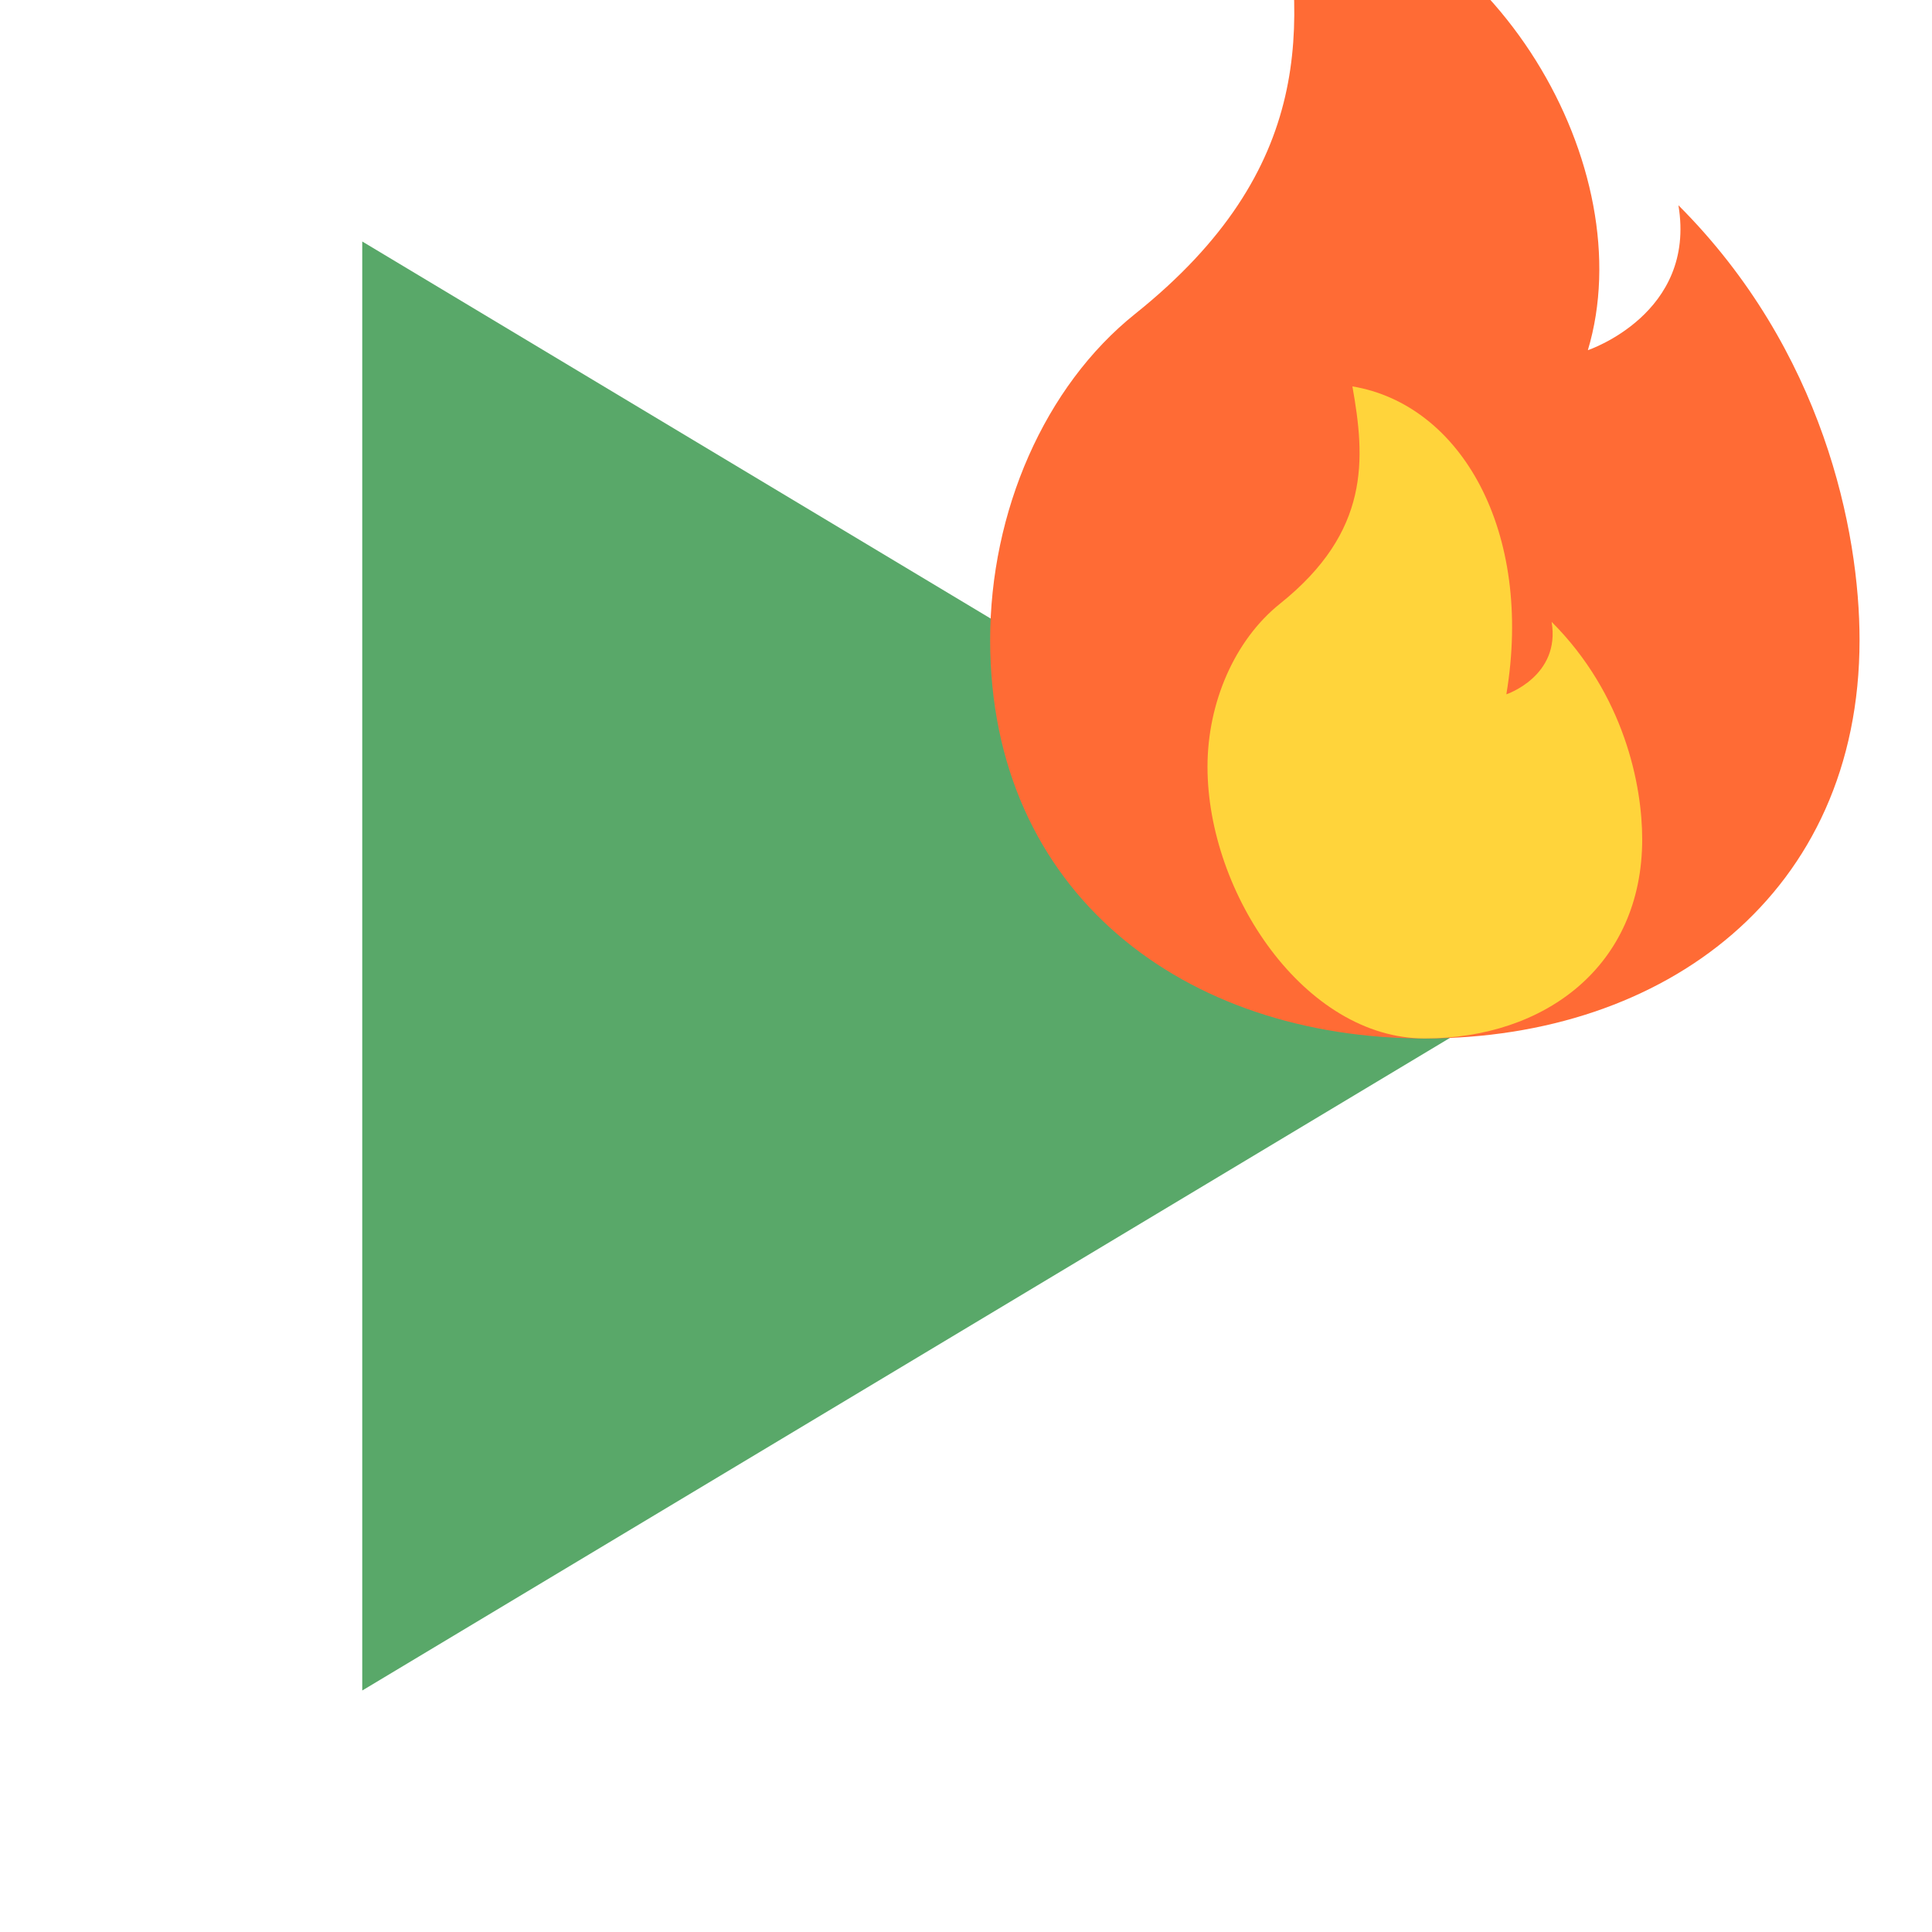
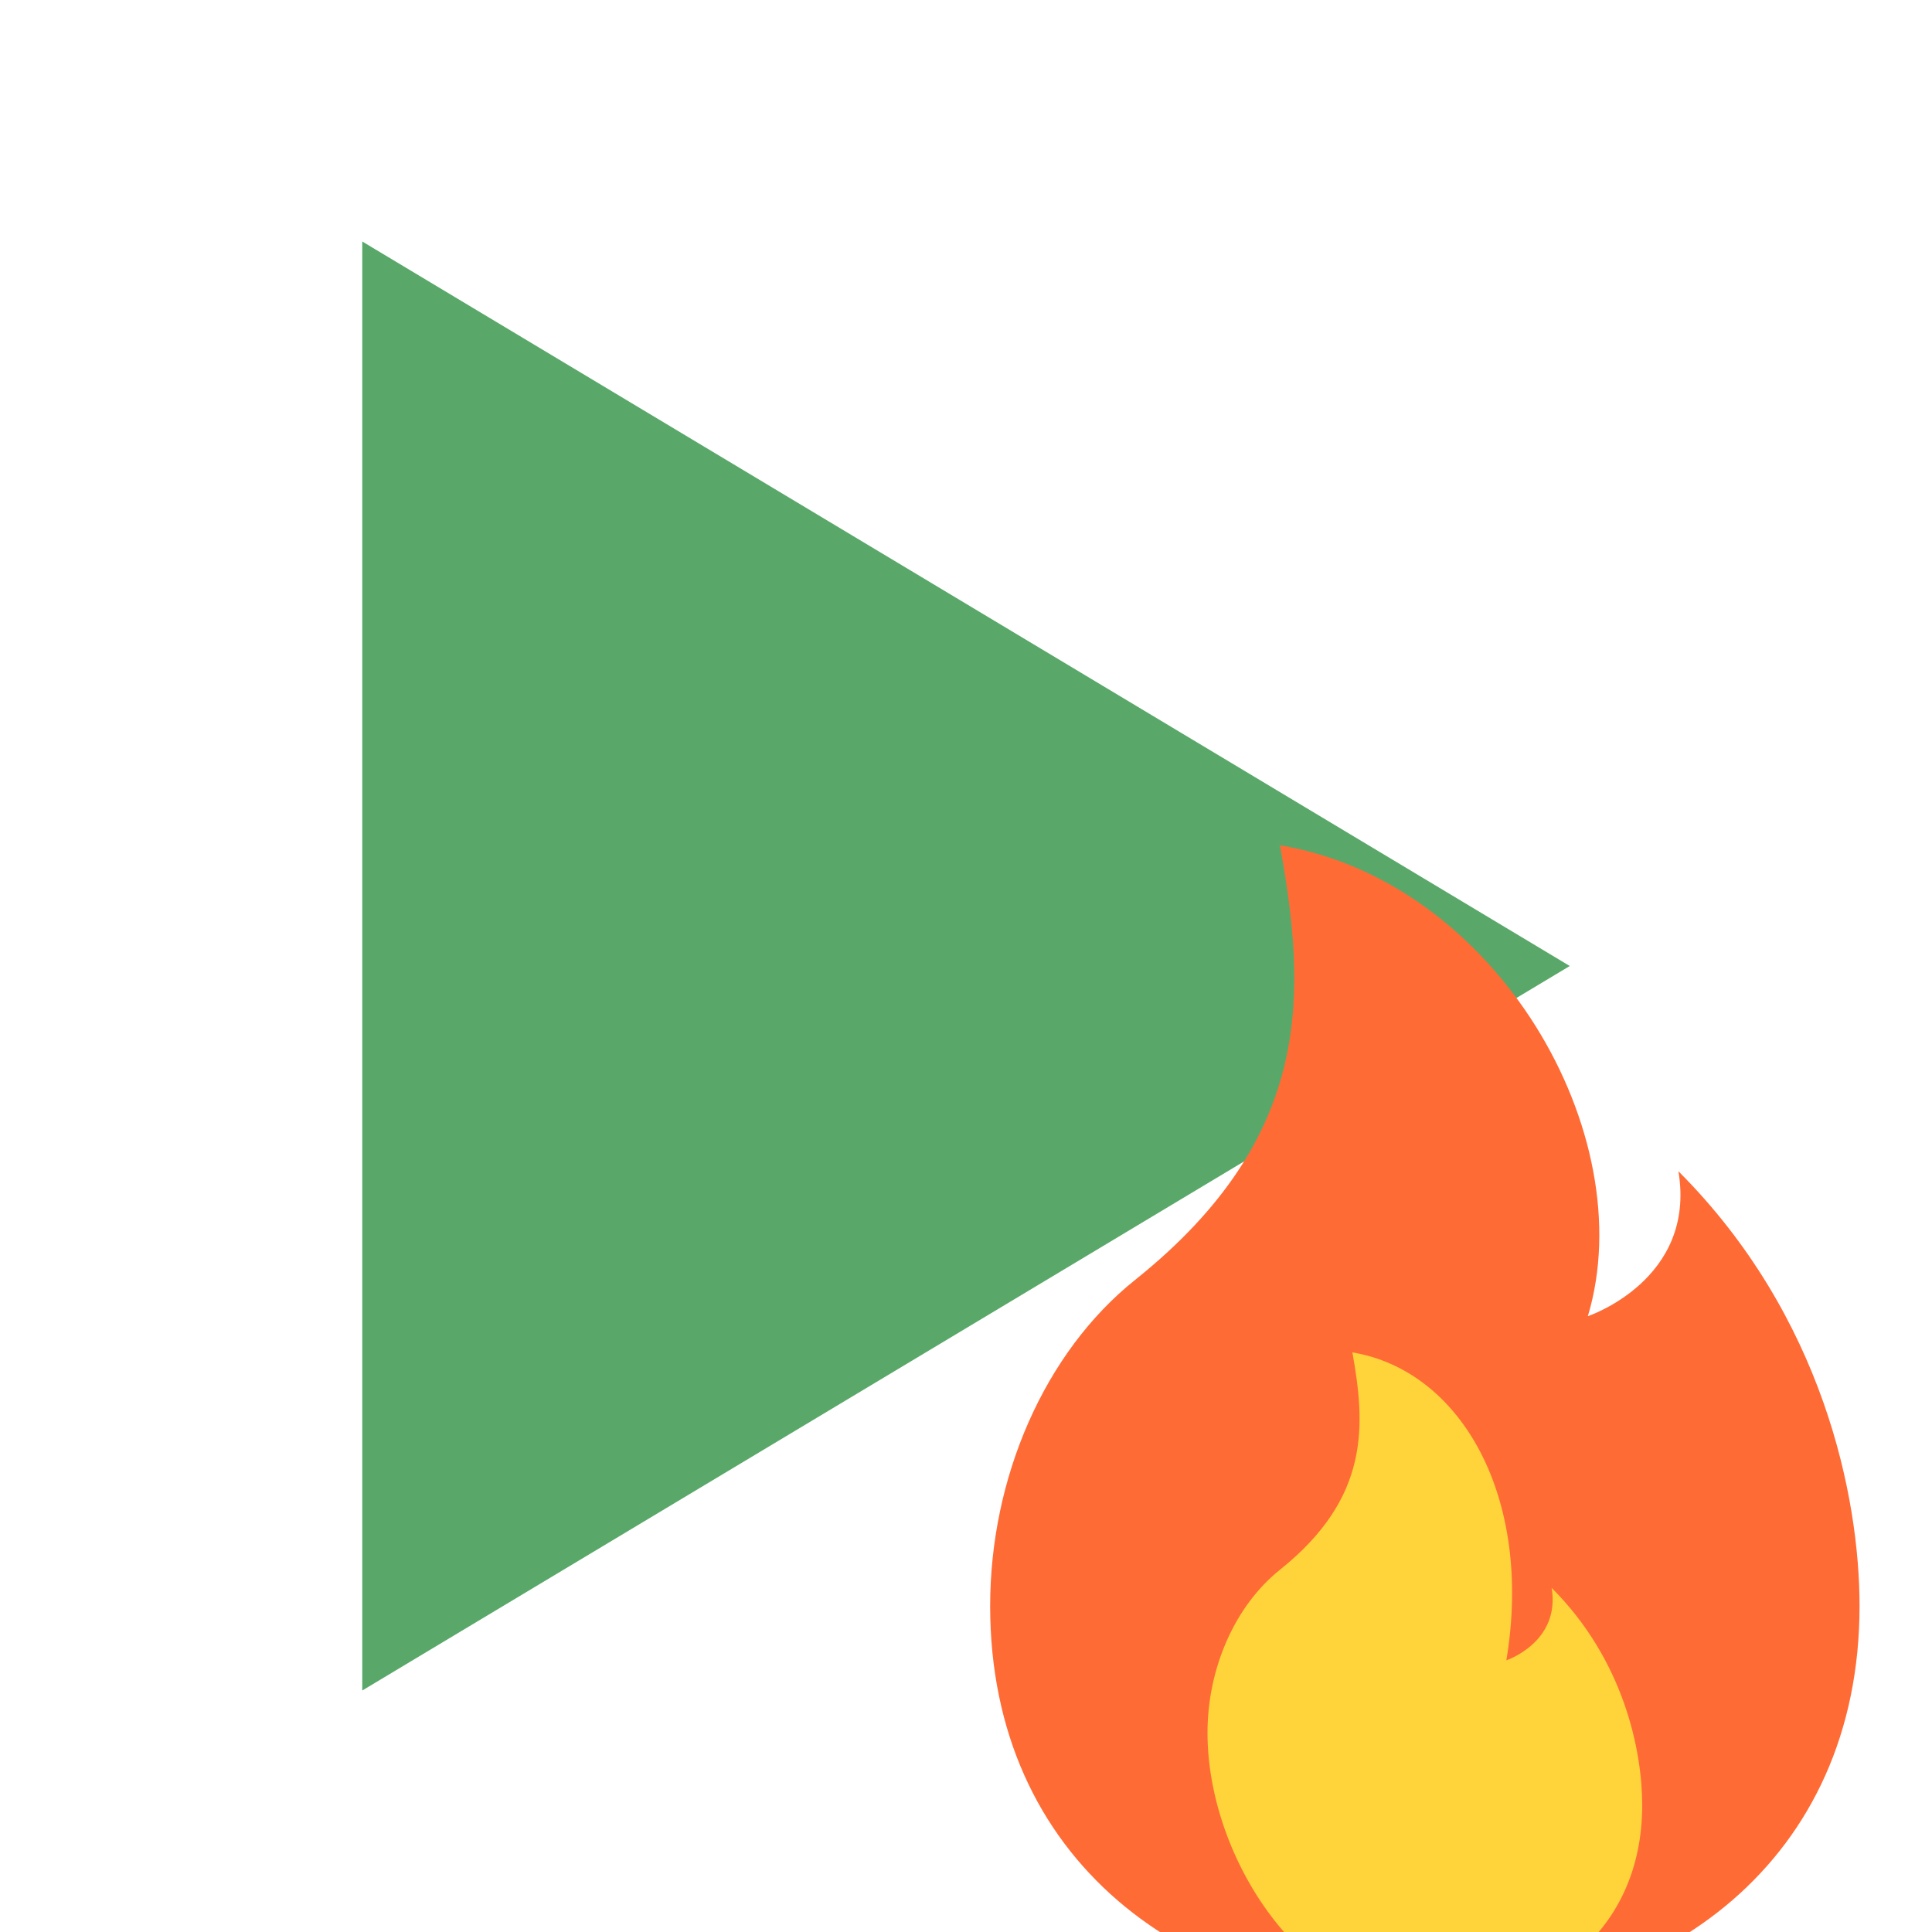
<svg xmlns="http://www.w3.org/2000/svg" width="16" height="16" viewBox="0 0 16 16">
  <polygon points="3,2 3,14 13,8" fill="#59A869" />
-   <g transform="translate(7, -1) scale(0.6)">
+   <g transform="translate(7, 7) scale(0.6)">
    <path d="M8 16c3.314 0 6-2 6-5.5 0-1.5-.5-4-2.5-6 .25 1.5-1.25 2-1.25 2C11 4 9 .5 6 0c.357 2 .5 4-2 6-1.25 1-2 2.729-2 4.5C2 14 4.686 16 8 16z" fill="#FF6B35" />
    <path d="M8 16c1.657 0 3-1 3-2.75 0-.75-.25-2-1.25-3 .125.75-.625 1-.625 1C9.5 9 8.5 7.25 7 7c.178 1 .25 2-1 3-.625.5-1 1.365-1 2.25C5 14 6.343 16 8 16z" fill="#FFD43B" />
  </g>
</svg>
